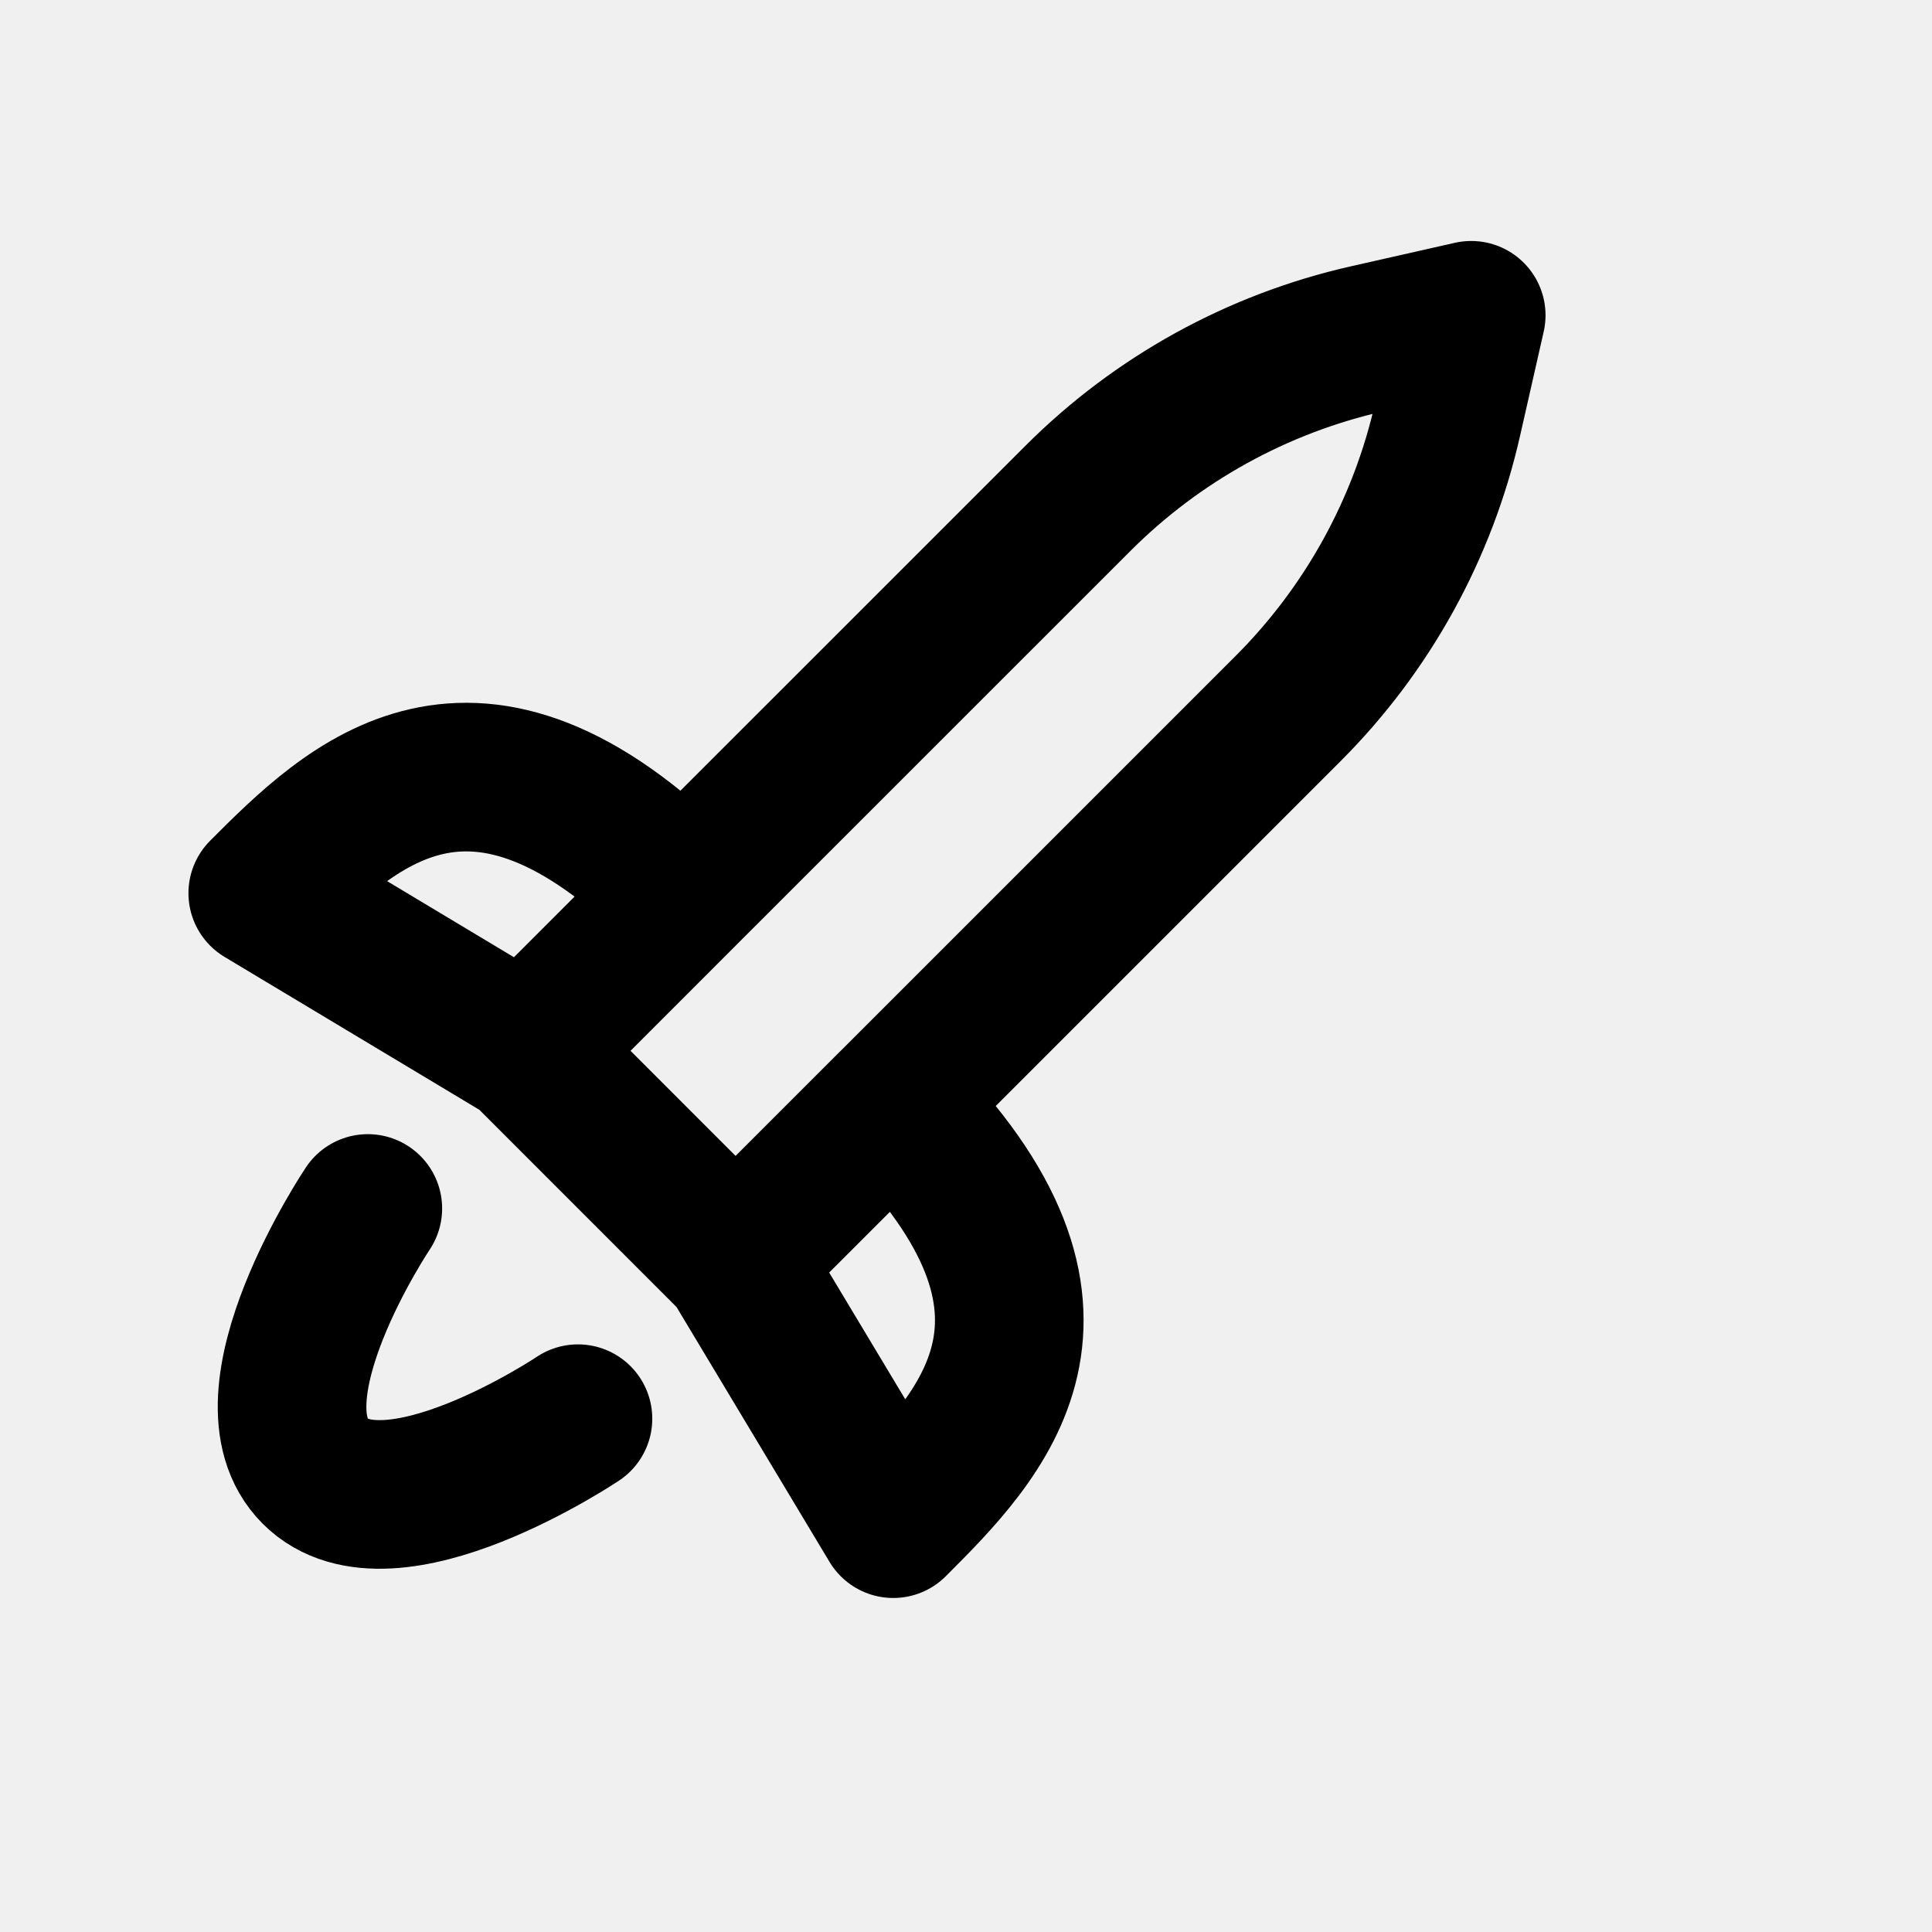
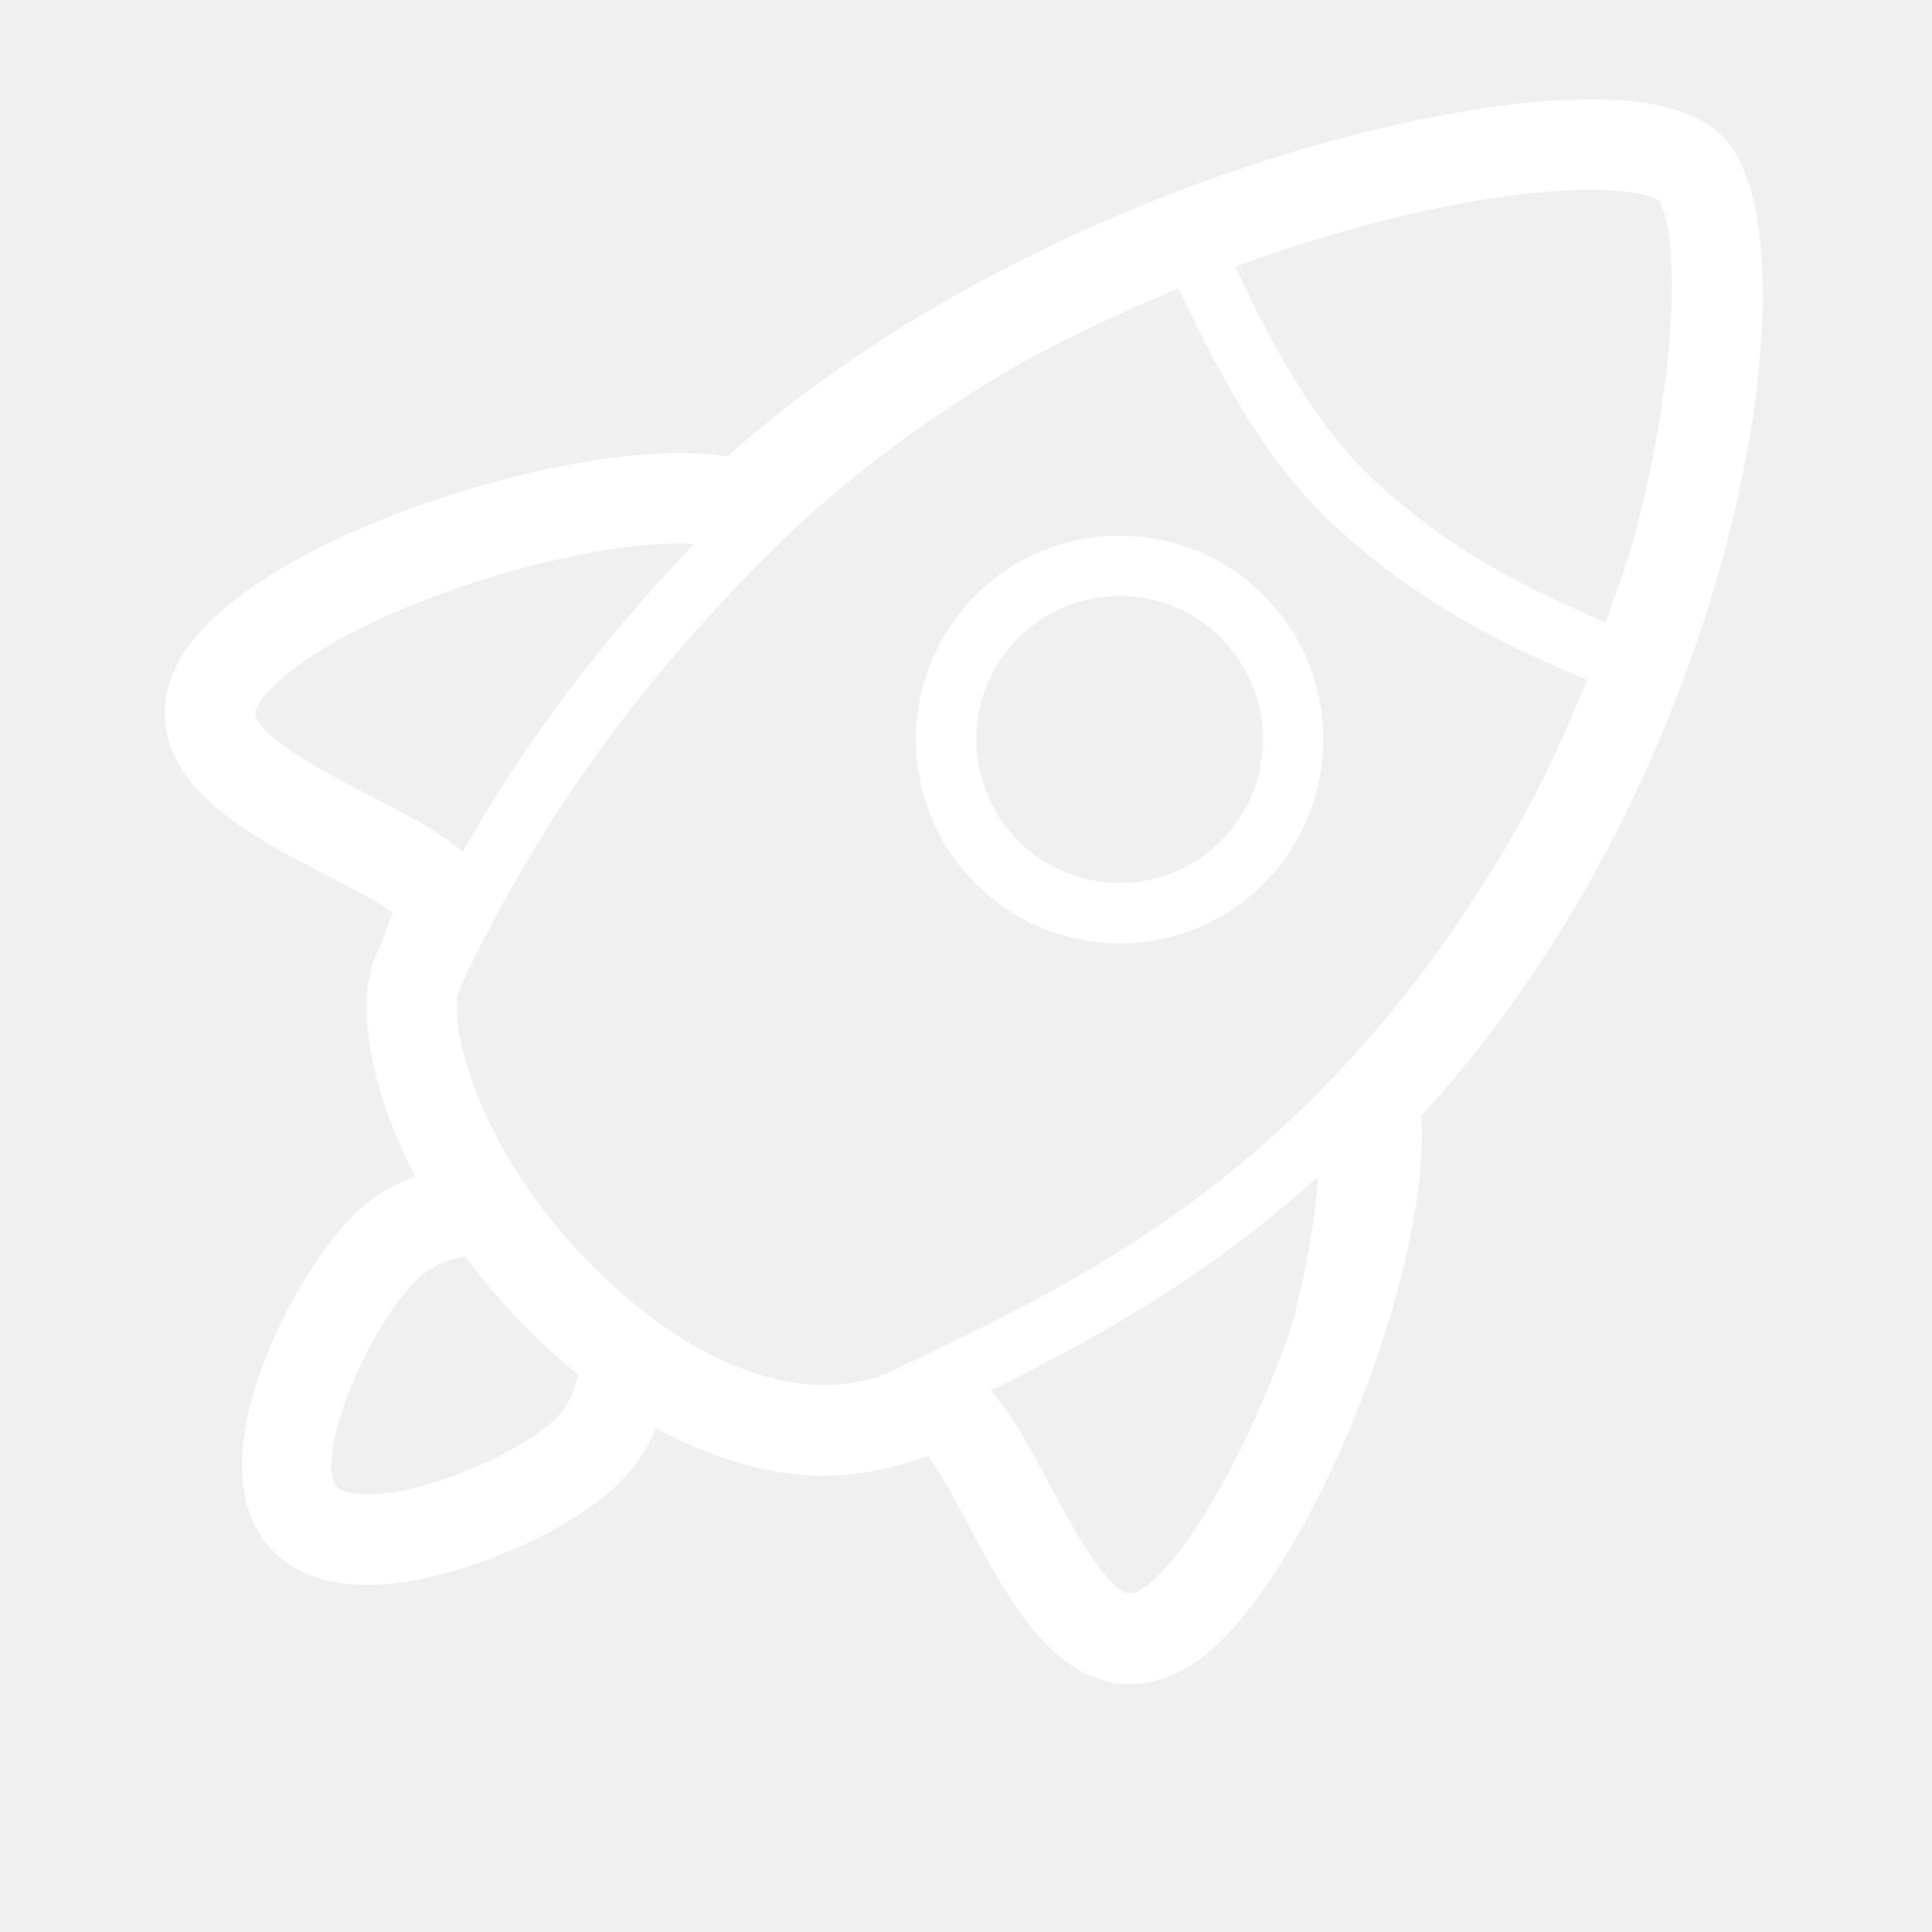
- <svg xmlns="http://www.w3.org/2000/svg" fill="none" height="26" viewBox="0 0 26 26" width="26">
-   <clipPath id="a">
-     <path d="m0 0h24v24h-24z" />
-   </clipPath>
-   <g clip-path="url(#a)">
-     <path d="m9.9 16.97 7.436-7.436a8 8 0 0 0 2.145-3.89l.318-1.401-1.402.317a8 8 0 0 0 -3.89 2.146l-5.315 5.314m.707 4.95 2.122 3.535c1.178-1.178 2.828-2.828 0-5.657zm0 0-2.828-2.829m0 0-3.535-2.121c1.178-1.179 2.828-2.829 5.656 0m-2.12 2.121 2.12-2.121m-4.242 4.243s-1.703 2.54-.707 3.536c.995.996 3.535-.707 3.535-.707" stroke="#000" stroke-linecap="round" stroke-linejoin="round" stroke-width="2" />
+ <svg xmlns="http://www.w3.org/2000/svg" height="26" viewBox="0 0 1024 1024" width="26">
+   <g fill="#fff">
+     <path d="m705.512 603.112c-2.168 2.08-4.296 4.208-6.408 6.36-.088 20.216-3.4 48.608-12.192 84.32-15.792 64.152-42.36 121.976-67.688 147.304-4.736 4.736-11.688 10.384-17.896 10.384-17.112 0-37.56-41.496-51.096-68.96-8.824-17.896-16.72-33.84-25.296-45.568a420.4 420.4 0 0 0 -25.904 18.792c7 9.552 14.848 25.408 22.496 40.928 20.056 40.688 42.784 86.808 79.8 86.808 13.776 0 27.416-6.648 40.52-19.76 35.4-35.4 62.544-107.04 76.144-162.28 6.648-26.984 18.16-83.056 10.528-120.688-7.416 7.512-15.152 14.8-23.008 22.36zm-475.744-118.976a969.2 969.2 0 0 1 15.8-28.68c-11.928-9.488-29.112-18-48.608-27.608-27.872-13.736-66.04-32.544-68.816-49.336-.888-5.36 2.56-11.984 10.24-19.664 41.624-41.616 165.472-78.648 234.368-78.84 6.664-10.576 13.496-20.944 21.136-30.728a155.4 155.4 0 0 0 -20.592-1.28c-76.688 0-208.664 39.352-257.536 88.224-15.4 15.392-21.848 31.376-19.184 47.504 5.456 33.008 46.52 53.248 86.232 72.824 18.744 9.24 38.128 18.792 46.088 26.752.272.264.6.56.872.832zm23.584 155.152c-10.152-3.376-14.192-12.048-13.752-20.44-20.064 2.592-38.456 11.4-52.68 25.616-31.896 31.904-86.128 133.72-42.04 177.808 11.768 11.76 28.528 17.728 49.824 17.728 45.512 0 108.096-28.576 133.64-54.12 16.12-16.12 25.28-37.328 26.344-60.392-30.464-31.944-58.32-71.912-101.336-86.2zm41.048 112.656c-15.752 15.76-65.664 40.056-99.696 40.056-9 0-14.112-1.896-15.888-3.672-12.68-12.688 13.648-81.52 42.04-109.928 8.024-8.024 19.064-12.448 31.08-12.448 13.968 0 27.984 6 38.448 16.464 10.064 10.072 15.896 23.04 16.424 36.52.504 12.792-3.904 24.512-12.408 33.008z" />
+     <path d="m429.592 775.16c-30.864 0-83.736-19.896-139.576-75.736-69.176-69.176-95.6-153.488-76.512-186.904 43.472-92.112 96.504-166.832 171.856-242.192 136.832-136.84 356.88-209.72 463.12-209.72 30.672 0 51.272 5.688 62.968 17.384 29.104 29.096 16.36 127.576-9.176 212.264-21.072 69.872-72.888 203.56-183.152 313.824-79.664 79.664-166.144 120.224-242.44 156.016l-14.136 6.64c-1.68.792-3.48 1.28-5.312 1.456-7.272 4.576-16.68 6.968-27.64 6.968zm418.888-682.552c-100.68 0-309.776 69.624-440.488 200.344-72.808 72.816-123.96 144.944-165.848 233.864a15.592 15.592 0 0 1 -.824 1.528c-7.52 12.296 5.328 82.44 71.328 148.448 45.84 45.84 91.768 66.36 116.952 66.36 6.856 0 10.24-1.552 11.16-2.472a16.16 16.16 0 0 1 11.936-4.672l10.408-4.888c77.528-36.368 157.704-73.976 233.4-149.672 105.32-105.32 154.936-233.44 175.144-300.44 30.48-101.08 27.448-170.136 17.192-180.4-1.352-1.328-9.584-8-40.36-8z" />
+     <path d="m599.296 892.568h-.008c-41.024-.008-64.792-44.576-85.76-83.896-7.584-14.216-15.392-28.856-21.88-36.864a180.456 180.456 0 0 1 -38.184 9.32c-5.264.688-10.824 1.04-16.512 1.04-29.712 0-89.568-10.016-156.64-77.088-70.528-70.52-97.304-157.4-81.672-197.464.2-.504.416-1.008.648-1.504 2.568-5.448 4.376-10.408 6.296-15.656.816-2.232 1.664-4.544 2.592-6.968-8.624-5.912-21.656-12.664-34.36-19.248-37.592-19.488-80.208-41.568-85.888-78.28-2.952-19.08 4.504-37.72 22.184-55.392 57.592-57.6 209.992-100.152 275.32-88.536 144.904-129.168 357.032-189.424 457.496-189.424 33.912 0 56.848 6.456 70.12 19.728 53.064 53.056 9.368 335.384-159.8 519.136 5.392 73.968-49.56 221.712-105.752 277.896-15.384 15.4-31.608 23.2-48.2 23.2zm-101.216-173.472a24 24 0 0 1 18.632 8.856c2.152 2.648 4.224 4.96 6.336 7.072 11.984 11.984 22.104 30.96 32.824 51.056 10.896 20.44 31.192 58.48 43.416 58.488 1.2 0 5.792-.656 14.272-9.136 47.28-47.288 101.672-195.192 90.936-247.288a24.016 24.016 0 0 1 6.168-21.448c173.6-181.208 189.184-433.544 168.184-460.704-1.552-1.224-11.8-5.384-35.92-5.384-98.88 0-304.904 64.448-434.552 185.456a24.04 24.04 0 0 1 -24.864 4.904c-2.88-1.096-9.784-2.92-23.6-2.92-61.448 0-175.4 36-215.864 76.464-6.936 6.944-9.032 11.84-8.68 14.112 1.96 12.648 40.064 32.4 60.544 43.008 21 10.888 40.848 21.168 53.064 33.392 1.464 1.456 2.92 2.8 4.368 4.096a24 24 0 0 1 5.192 29.256c-3.424 6.384-5.48 12.024-7.856 18.544-2.008 5.488-4.264 11.672-7.504 18.672-5.32 15.896 8.096 82.568 71.072 145.552 54.84 54.84 100.416 63.024 122.696 63.024 3.616 0 7.072-.216 10.28-.632a134.056 134.056 0 0 0 40.504-12.08 23.88 23.88 0 0 1 10.352-2.36z" />
+     <path d="m593.44 499.952a107.264 107.264 0 0 1 -76.368-31.64c-42.112-42.112-42.112-110.624 0-152.736a107.288 107.288 0 0 1 76.368-31.632c28.848 0 55.968 11.232 76.368 31.632 42.104 42.112 42.104 110.624 0 152.736a107.296 107.296 0 0 1 -76.368 31.64zm0-184.008a75.52 75.52 0 0 0 -53.744 22.256c-29.632 29.632-29.632 77.848 0 107.488 14.352 14.36 33.44 22.264 53.744 22.264s39.384-7.904 53.744-22.264c29.632-29.632 29.632-77.848 0-107.488a75.536 75.536 0 0 0 -53.744-22.256zm266.536 50.752c-1.976 0-3.984-.368-5.936-1.144-55.232-22.064-101.272-45.232-146.416-86.568-40.528-37.112-67.24-91.44-91.128-143.912a16.024 16.024 0 0 1 8.464-21.424c80.552-33.208 162.616-53.032 219.512-53.032 30.64 0 51.224 5.68 62.92 17.376 31.168 31.168 16.56 156.168-32.56 278.664a16.016 16.016 0 0 1 -14.856 10.04zm-207.352-229.656c20.752 44.504 44.208 88.672 76.608 118.336 37.744 34.56 75.32 54.96 121.736 74.352 47.624-125.92 45.76-217.152 33.8-229.12-1.336-1.336-9.56-8-40.296-8-48.6.008-120.912 16.864-191.848 44.432z" />
  </g>
</svg>
